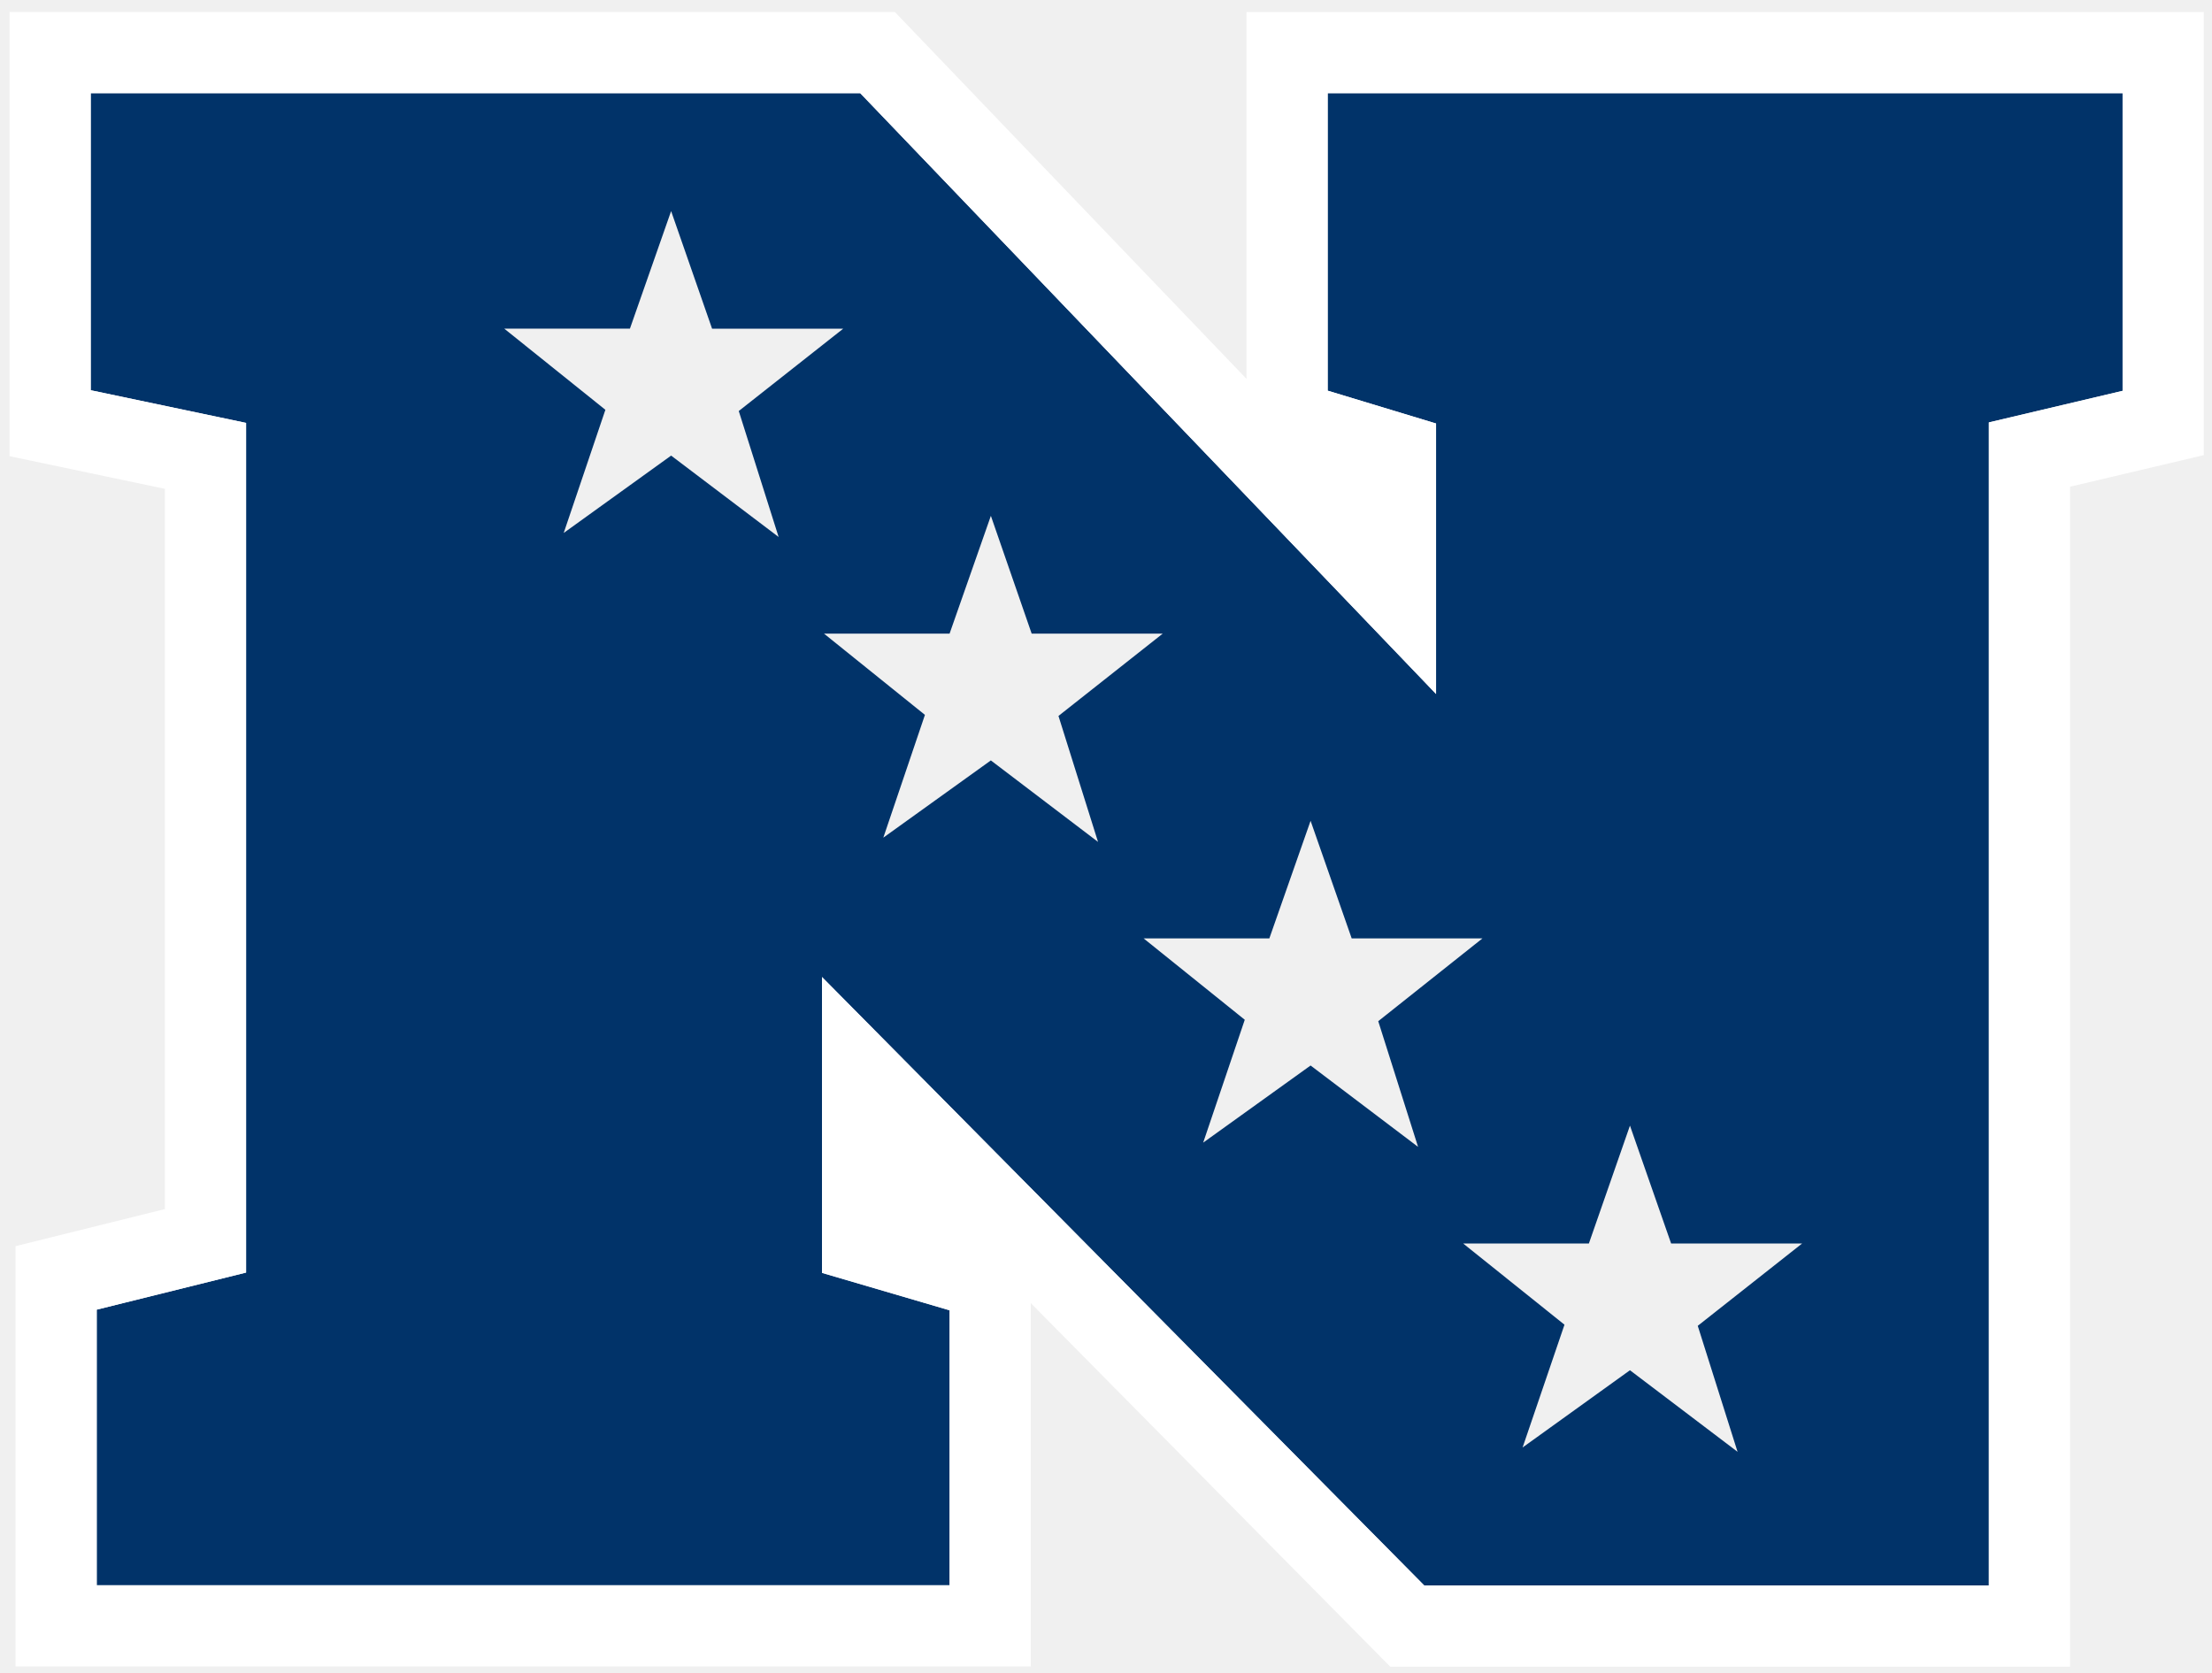
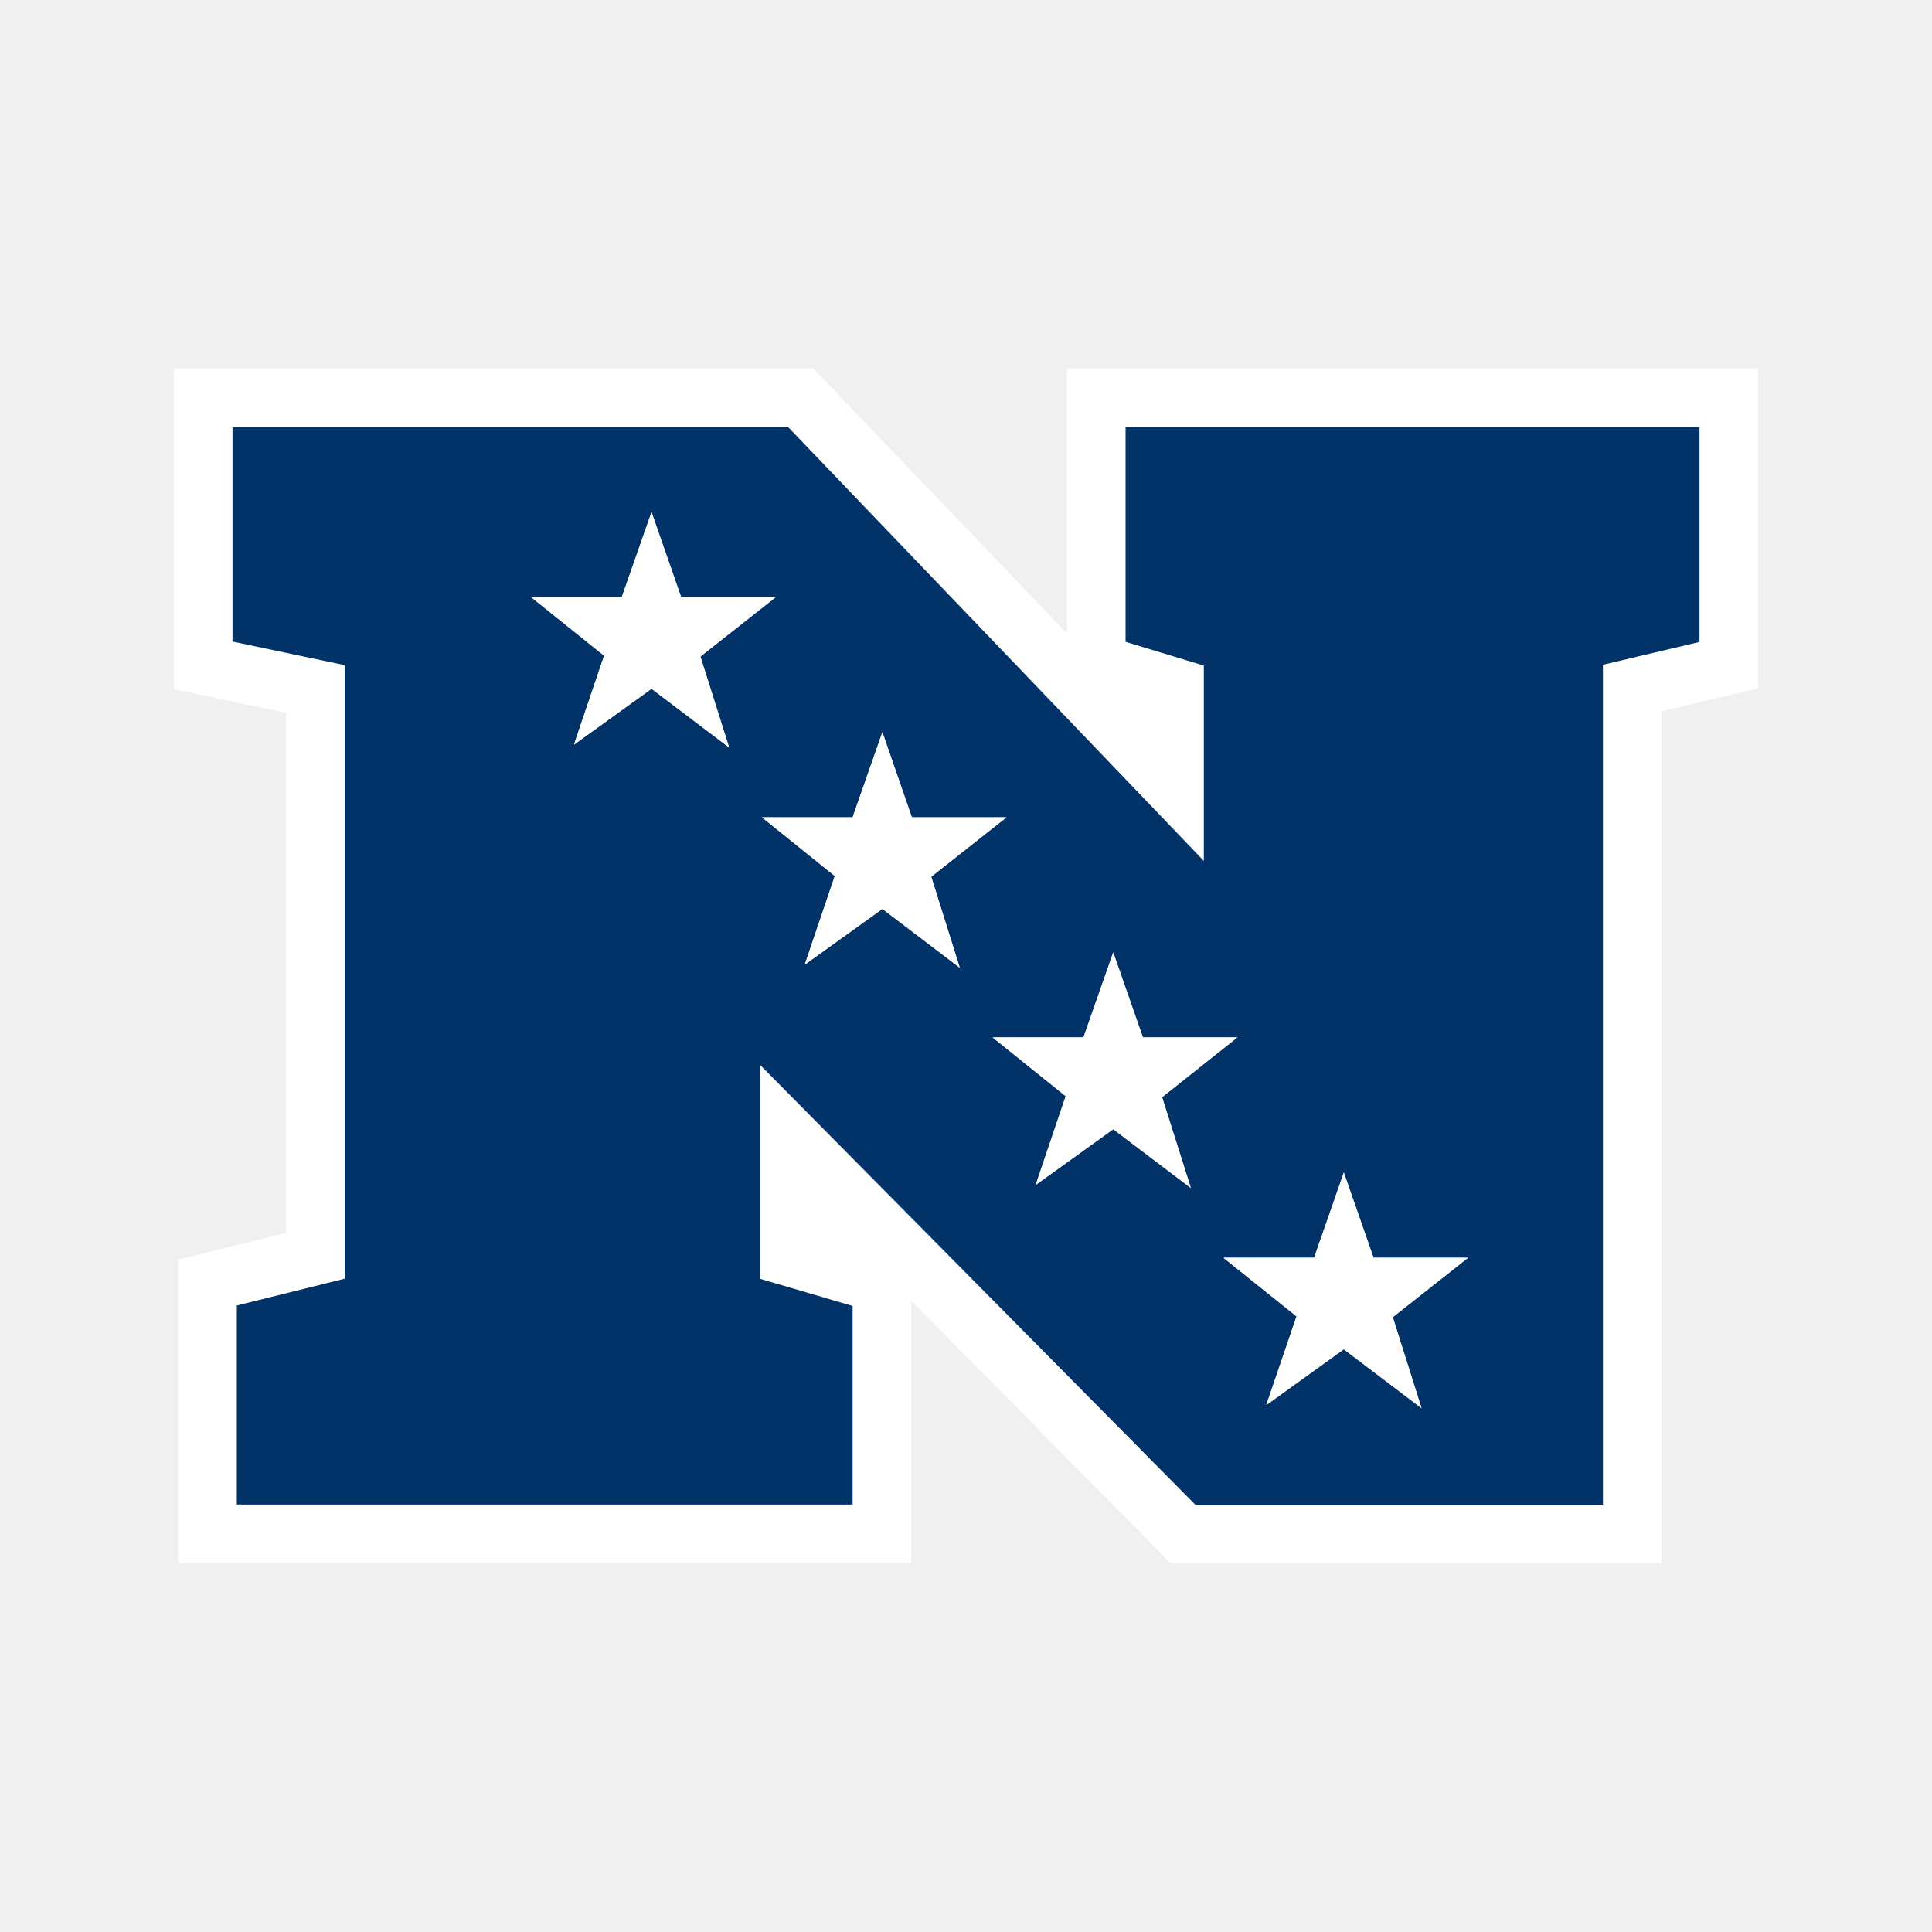
- <svg xmlns="http://www.w3.org/2000/svg" width="250" height="189.04" viewBox="0 0 250 189.04">
-   <g transform="matrix(1.3333 0 0 -1.3333 -35.114 213.52)">
-     <g transform="matrix(.77932 0 0 .77932 27.144 18.85)">
-       <path fill="#013369" d="m8.832 171.17v-32.316l16.898-3.554v-92.426l-16.247-4.036v-29.981h92.767v29.911l-13.878 4.071v32.183l65.498-66.177h61.422v126.51l14.546 3.435v32.377h-86.462v-32.361l11.788-3.571v-29.423l-62.634 65.355zm63.129-12.829 4.455-12.79h14.266l-11.363-8.959 4.335-13.699-11.692 8.851-11.684-8.415 4.534 13.397-10.998 8.826h13.666zm34.78-33.149 4.437-12.813h14.257l-11.341-8.956 4.302-13.701-11.656 8.864-11.697-8.402 4.526 13.355-10.98 8.84h13.661zm34.775-33.176 4.471-12.792h14.222l-11.334-9.006 4.332-13.671-11.691 8.851-11.682-8.391 4.523 13.367-11.002 8.851h13.676zm34.739-33.157 4.478-12.826h14.244l-11.348-8.953 4.33-13.705-11.704 8.874-11.678-8.402 4.556 13.356-11.017 8.83h13.67z" />
-       <path fill="#FFFFFF" d="m229.84 138.79-14.547-3.435v-126.51h-61.422l-65.498 66.177v-32.183l13.879-4.071v-29.91h-92.767v29.981l16.246 4.035v92.427l-16.899 3.553v32.316h83.699l62.634-65.356v29.423l-11.788 3.572v32.361h86.463zm-95.295 41.21v-39.907l-38.245 39.907h-96.299v-48.317l16.898-3.553v-78.351l-16.246-4.033v-45.722h110.43v39.526l39.1-39.55h73.941v128.36l14.547 3.436v48.2h-104.13" />
-     </g>
+ <svg xmlns="http://www.w3.org/2000/svg" width="500" height="500" viewBox="0 0 500 500">
+   <g fill="none">
+     <path d="M0 0h500v500h-500z" />
+     <path fill="#FFF" d="M276.127 95.338v68.563l-65.7-68.563h-165.427v83.011l29.028 6.106v134.612l-27.907 6.928v78.554h189.703v-67.909l67.166 67.95h127.018v-220.539l24.992-5.903v-82.81z" />
+     <path fill="#013369" d="M300.744 283.954l7.439 23.488-20.08-15.205-20.067 14.415 7.767-22.965-18.901-15.205h23.495l7.706-21.979 7.679 21.979h24.43l-19.469 15.471zm47.035 19.514l7.692 22.036h24.469l-19.493 15.385 7.439 23.545-20.106-15.248-20.061 14.436 7.827-22.947-18.928-15.172h23.483l7.679-22.036zm-119.417-68.251l-20.094 14.436 7.778-22.945-18.864-15.19h23.47l7.71-22.014 7.622 22.014h24.493l-19.481 15.387 7.39 23.539-20.024-15.227zm-47.105-65.299l7.446 23.537-20.088-15.207-20.067 14.458 7.79-23.018-18.897-15.164h23.477l7.698-21.971 7.655 21.971h24.508l-19.52 15.393zm110.042-3.809l20.248 6.138v50.549l-107.594-112.285h-143.781v55.521l29.028 6.104v158.797l-27.907 6.93v51.511h159.359v-51.388l-23.844-6.996v-55.292l112.516 113.697h105.511v-217.357l24.992-5.901v-55.628h-148.529v55.597z" />
+     <path fill="#FFF" d="M176.27 154.525h24.508l-19.52 15.393 7.446 23.537-20.088-15.207-20.067 14.458 7.79-23.018-18.897-15.164h23.477l7.698-21.971 7.655 21.971zm84.208 56.993l-19.481 15.387 7.39 23.539-20.024-15.227-20.094 14.436 7.778-22.945-18.864-15.19h23.47l7.71-22.014 7.622 22.014h24.493zm27.626 34.986l7.679 21.979h24.43l-19.469 15.471 7.439 23.488-20.08-15.205-20.067 14.415 7.767-22.965-18.901-15.205h23.495l7.706-21.979zm47.441 94.173l-18.928-15.172h23.483l7.679-22.036 7.692 22.036h24.469l-19.493 15.385 7.439 23.545-20.106-15.248-20.061 14.436 7.827-22.947z" />
  </g>
</svg>
